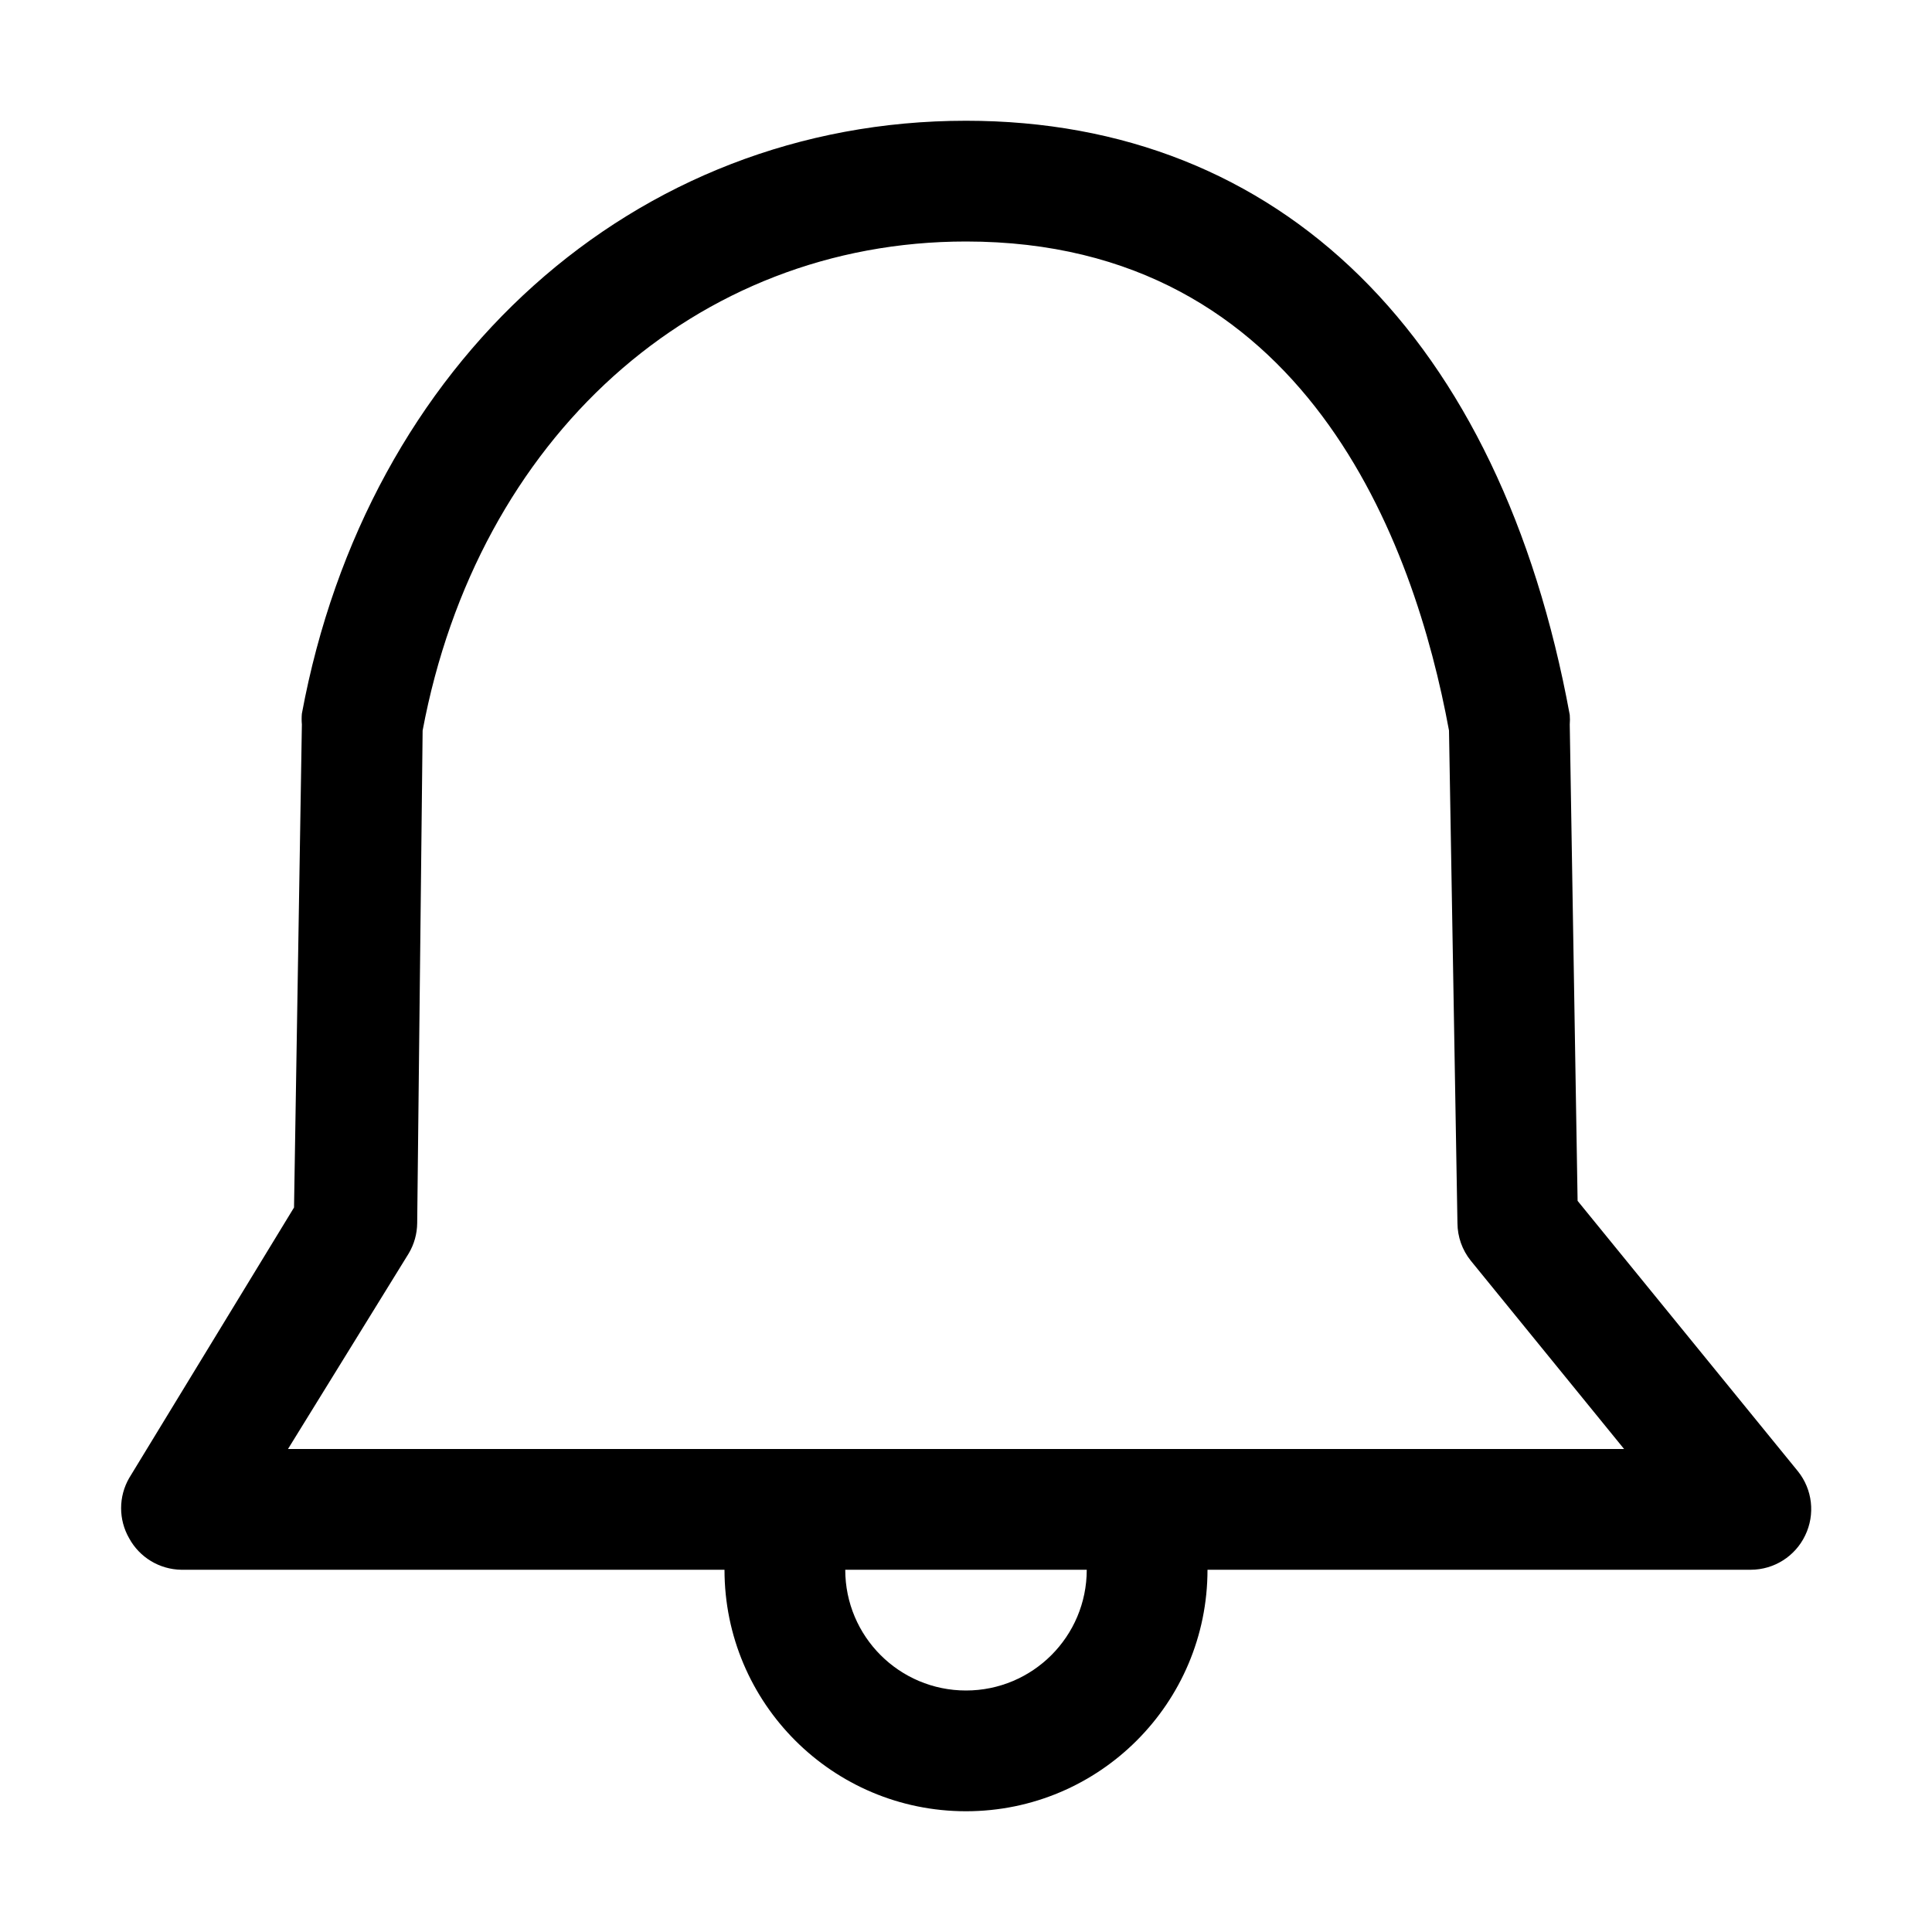
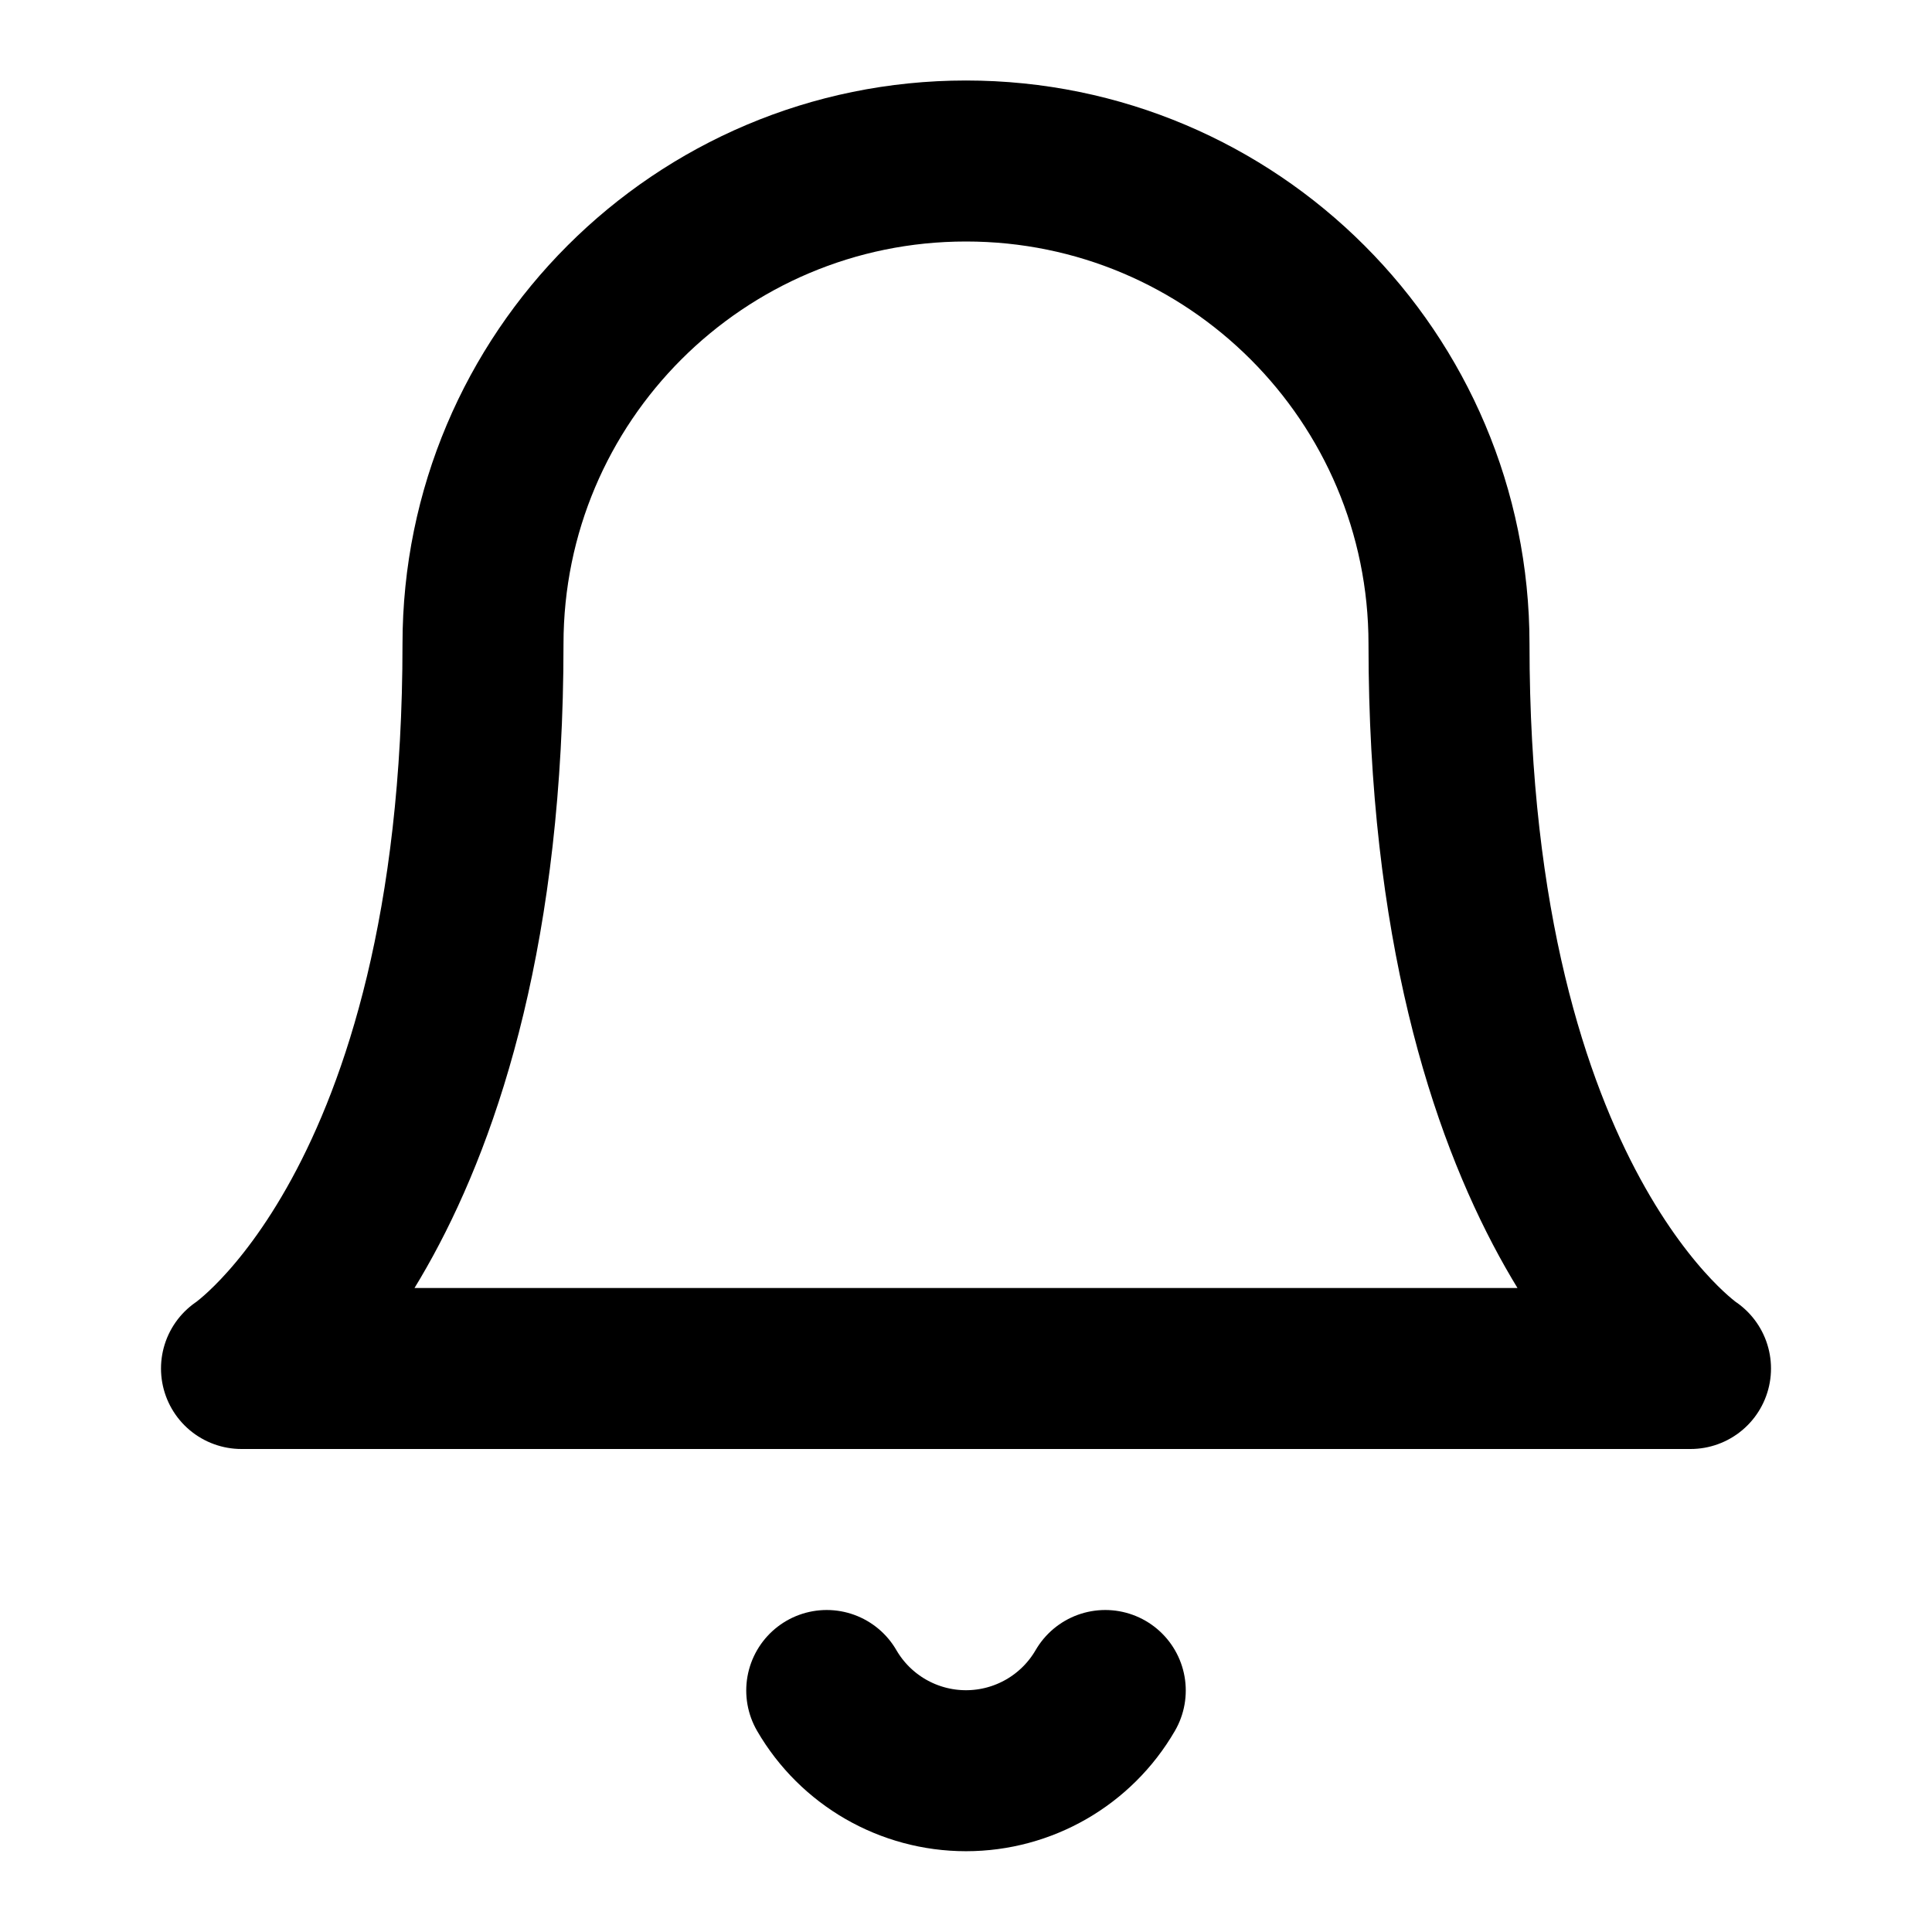
- <svg xmlns="http://www.w3.org/2000/svg" viewBox="0 0 32 32">
-   <g id="bell">
-     <path d="M29.78,24.37l-3.65-4.48L26,12a1,1,0,0,0,0-.16C24.85,5.58,21.21,2,16,2,10.5,2,6.08,6,5,11.82A1,1,0,0,0,5,12l-.13,8L2.14,24.48a1,1,0,0,0,0,1A1,1,0,0,0,3,26h9a4,4,0,0,0,8,0h9a1,1,0,0,0,.9-.57A1,1,0,0,0,29.78,24.37ZM16,28a2,2,0,0,1-2-2h4A2,2,0,0,1,16,28ZM4.77,24l2-3.24a1,1,0,0,0,.14-.5L7,12.1C7.91,7.25,11.52,4,16,4c5.63,0,7.43,5,8,8.1l.14,8.16a1,1,0,0,0,.22.62L26.9,24Z" />
-   </g>
+ <svg xmlns="http://www.w3.org/2000/svg" class="feather feather-bell" fill="none" height="24" stroke="currentColor" stroke-linecap="round" stroke-linejoin="round" stroke-width="2" viewBox="0 0 24 24" width="24">
+   <path d="M18 8A6 6 0 0 0 6 8c0 7-3 9-3 9h18s-3-2-3-9" />
+   <path d="M13.73 21a2 2 0 0 1-3.46 0" />
</svg>
